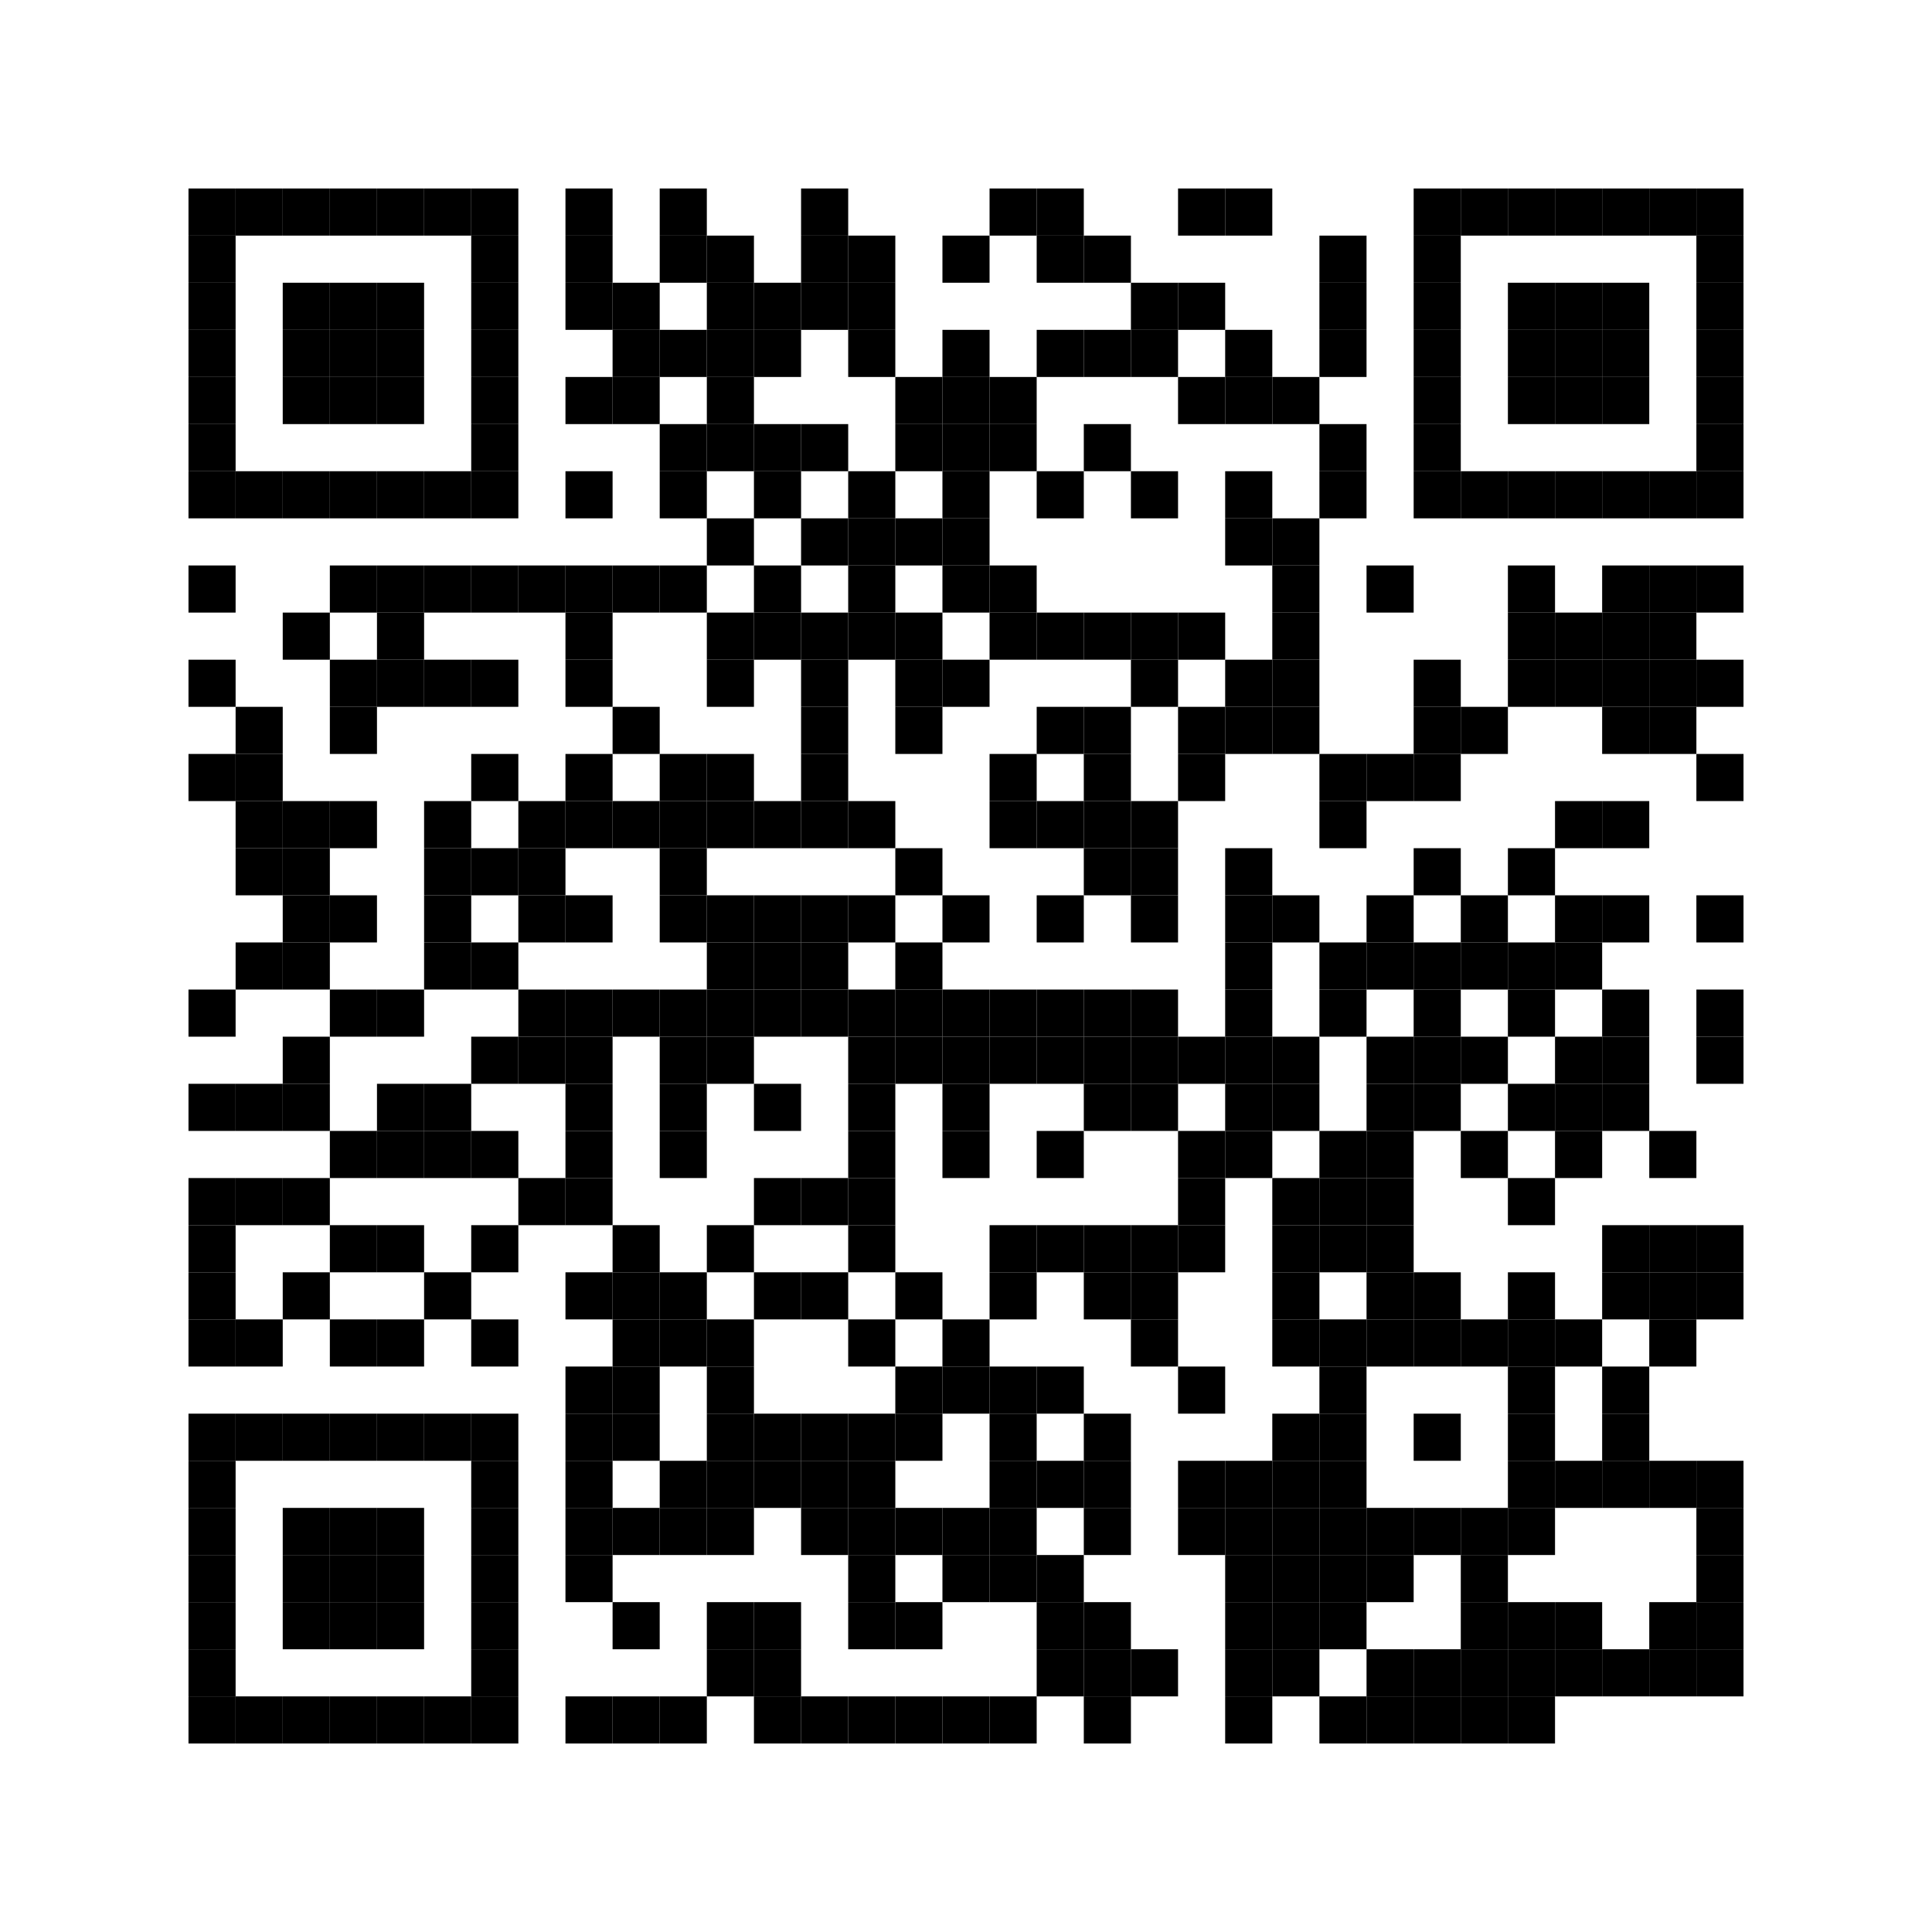
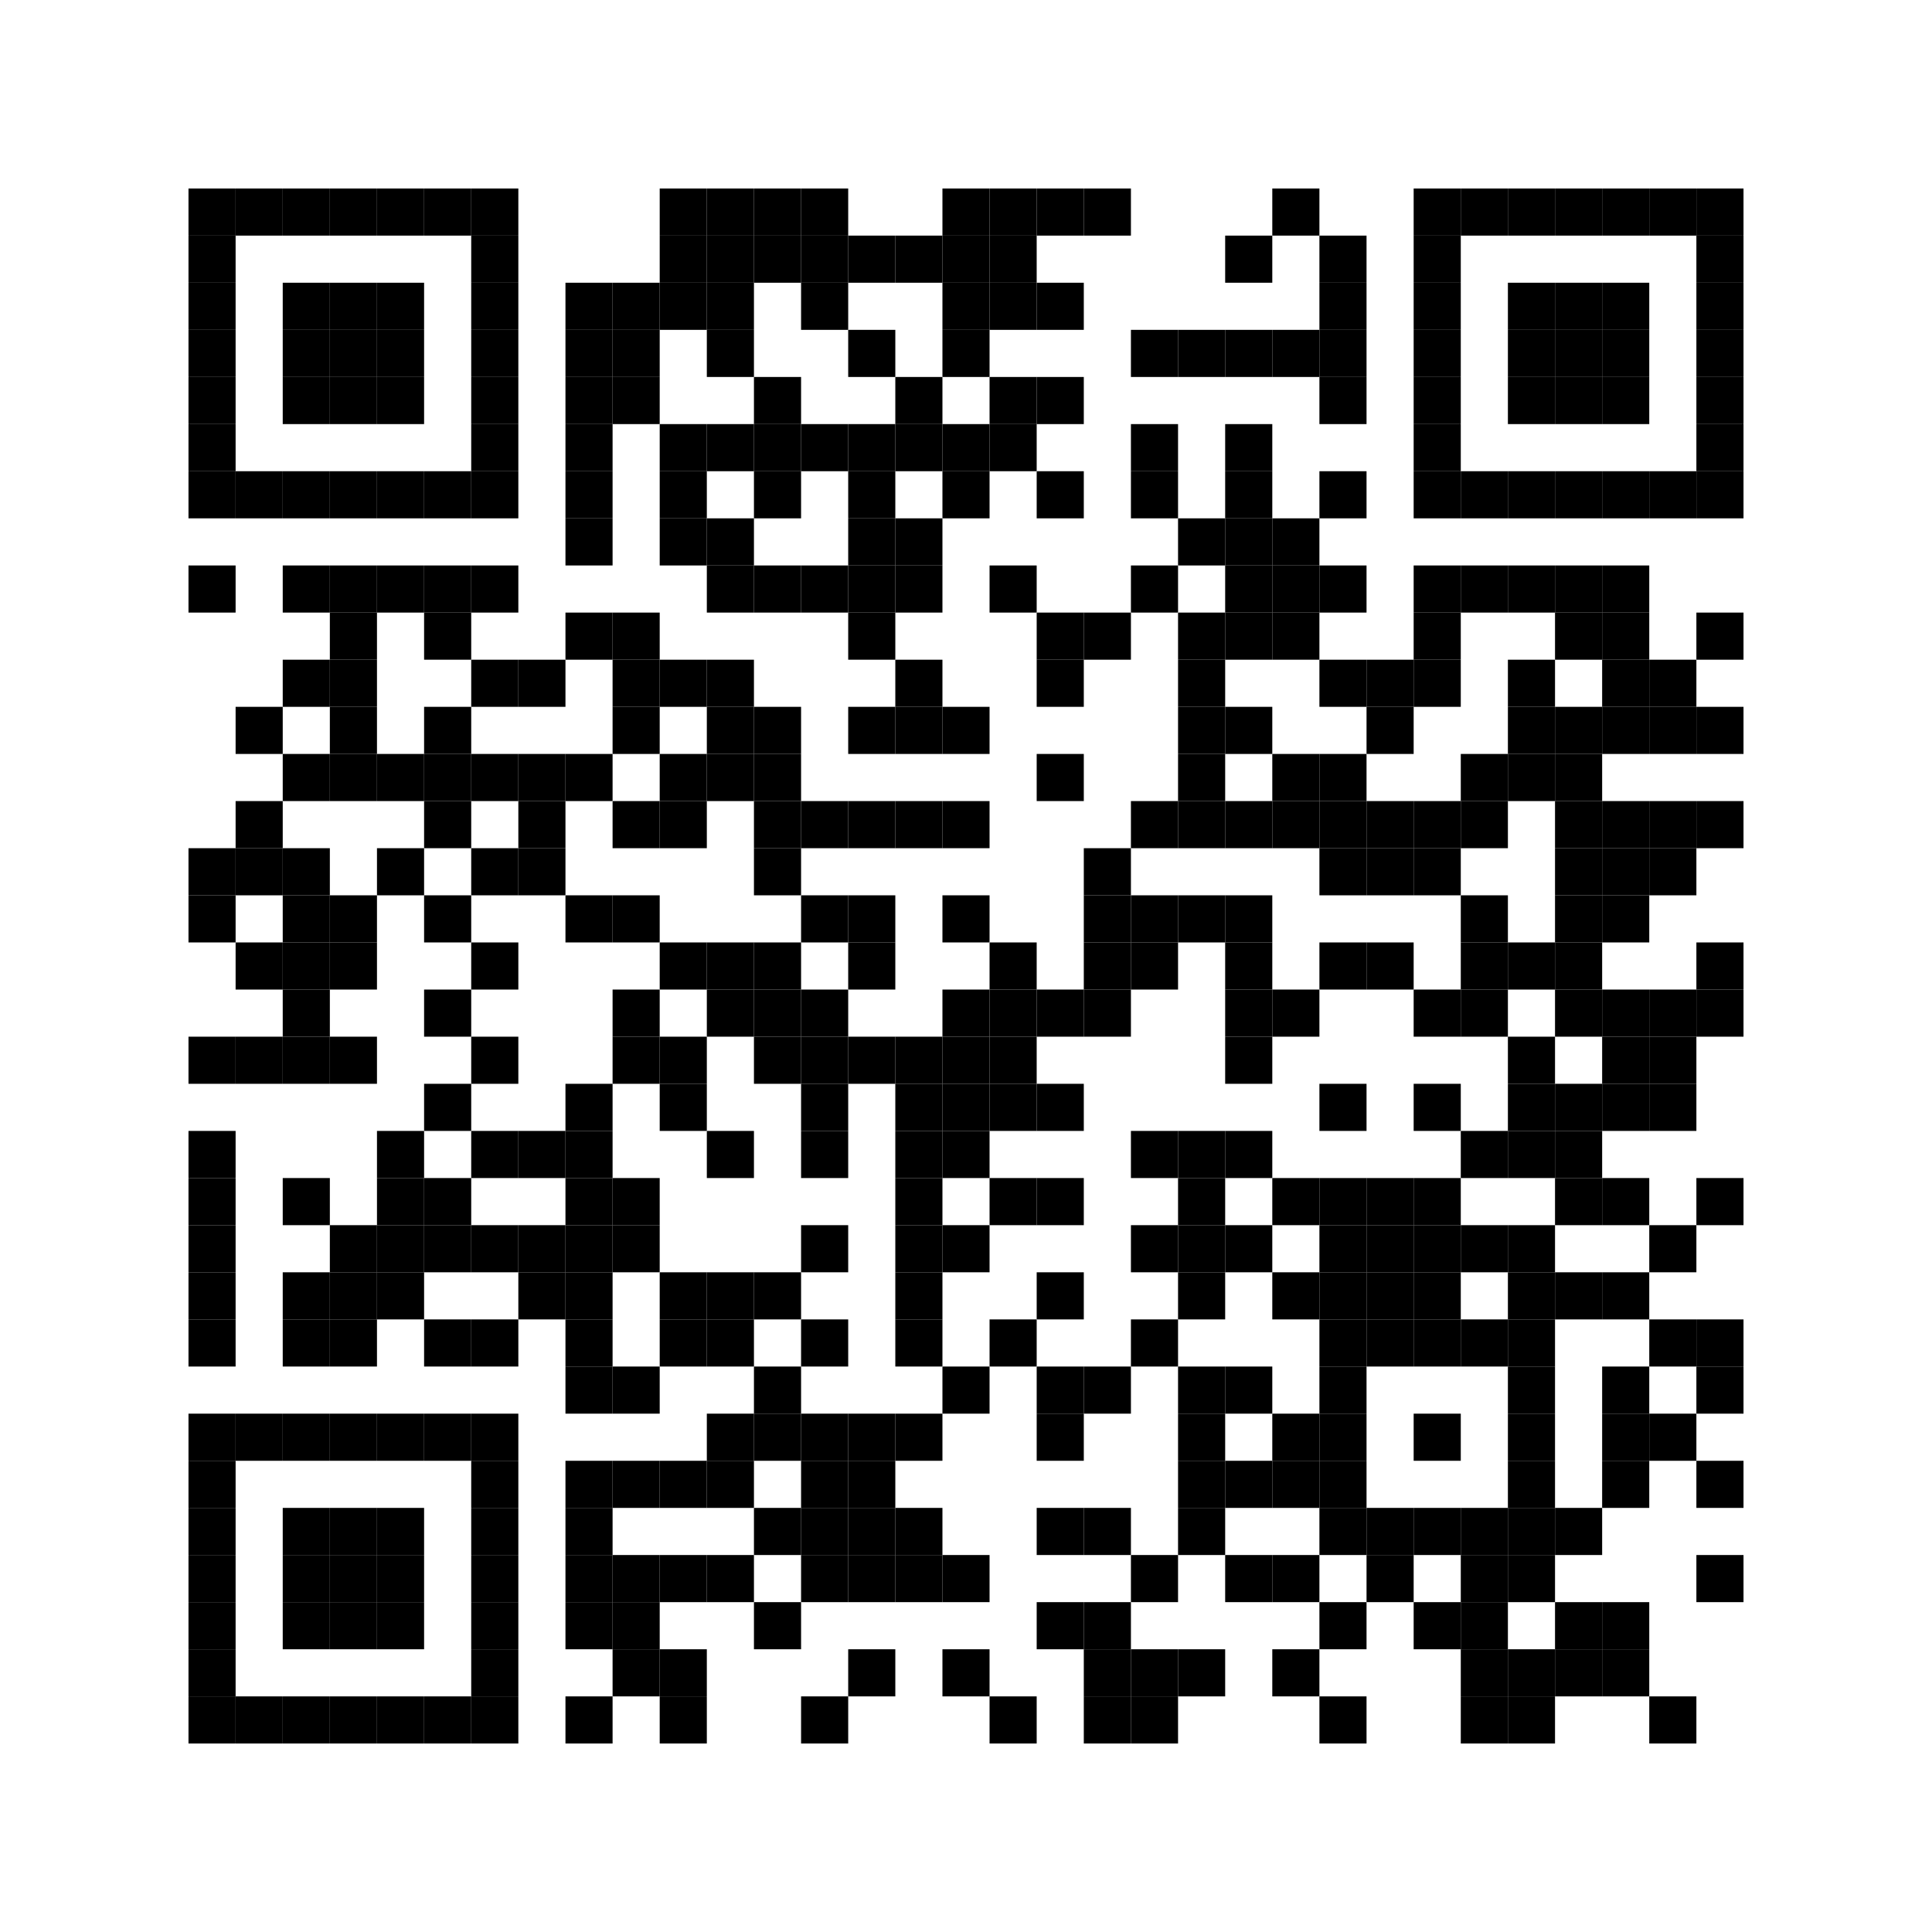
<svg xmlns="http://www.w3.org/2000/svg" viewBox="0 0 410 410" width="410" height="410">
  <rect width="410" height="410" fill="white" />
  <rect x="40" y="40" width="10" height="10" fill="black" />
  <rect x="50" y="40" width="10" height="10" fill="black" />
  <rect x="60" y="40" width="10" height="10" fill="black" />
  <rect x="70" y="40" width="10" height="10" fill="black" />
  <rect x="80" y="40" width="10" height="10" fill="black" />
  <rect x="90" y="40" width="10" height="10" fill="black" />
  <rect x="100" y="40" width="10" height="10" fill="black" />
-   <rect x="120" y="40" width="10" height="10" fill="black" />
  <rect x="140" y="40" width="10" height="10" fill="black" />
+   <rect x="150" y="40" width="10" height="10" fill="black" />
+   <rect x="160" y="40" width="10" height="10" fill="black" />
  <rect x="170" y="40" width="10" height="10" fill="black" />
+   <rect x="200" y="40" width="10" height="10" fill="black" />
  <rect x="210" y="40" width="10" height="10" fill="black" />
  <rect x="220" y="40" width="10" height="10" fill="black" />
-   <rect x="250" y="40" width="10" height="10" fill="black" />
-   <rect x="260" y="40" width="10" height="10" fill="black" />
+   <rect x="230" y="40" width="10" height="10" fill="black" />
+   <rect x="270" y="40" width="10" height="10" fill="black" />
  <rect x="300" y="40" width="10" height="10" fill="black" />
  <rect x="310" y="40" width="10" height="10" fill="black" />
  <rect x="320" y="40" width="10" height="10" fill="black" />
  <rect x="330" y="40" width="10" height="10" fill="black" />
  <rect x="340" y="40" width="10" height="10" fill="black" />
  <rect x="350" y="40" width="10" height="10" fill="black" />
  <rect x="360" y="40" width="10" height="10" fill="black" />
  <rect x="40" y="50" width="10" height="10" fill="black" />
  <rect x="100" y="50" width="10" height="10" fill="black" />
-   <rect x="120" y="50" width="10" height="10" fill="black" />
  <rect x="140" y="50" width="10" height="10" fill="black" />
  <rect x="150" y="50" width="10" height="10" fill="black" />
+   <rect x="160" y="50" width="10" height="10" fill="black" />
  <rect x="170" y="50" width="10" height="10" fill="black" />
  <rect x="180" y="50" width="10" height="10" fill="black" />
+   <rect x="190" y="50" width="10" height="10" fill="black" />
  <rect x="200" y="50" width="10" height="10" fill="black" />
-   <rect x="220" y="50" width="10" height="10" fill="black" />
-   <rect x="230" y="50" width="10" height="10" fill="black" />
+   <rect x="210" y="50" width="10" height="10" fill="black" />
+   <rect x="260" y="50" width="10" height="10" fill="black" />
  <rect x="280" y="50" width="10" height="10" fill="black" />
  <rect x="300" y="50" width="10" height="10" fill="black" />
  <rect x="360" y="50" width="10" height="10" fill="black" />
  <rect x="40" y="60" width="10" height="10" fill="black" />
  <rect x="60" y="60" width="10" height="10" fill="black" />
  <rect x="70" y="60" width="10" height="10" fill="black" />
  <rect x="80" y="60" width="10" height="10" fill="black" />
  <rect x="100" y="60" width="10" height="10" fill="black" />
  <rect x="120" y="60" width="10" height="10" fill="black" />
  <rect x="130" y="60" width="10" height="10" fill="black" />
+   <rect x="140" y="60" width="10" height="10" fill="black" />
  <rect x="150" y="60" width="10" height="10" fill="black" />
-   <rect x="160" y="60" width="10" height="10" fill="black" />
  <rect x="170" y="60" width="10" height="10" fill="black" />
-   <rect x="180" y="60" width="10" height="10" fill="black" />
-   <rect x="240" y="60" width="10" height="10" fill="black" />
-   <rect x="250" y="60" width="10" height="10" fill="black" />
+   <rect x="200" y="60" width="10" height="10" fill="black" />
+   <rect x="210" y="60" width="10" height="10" fill="black" />
+   <rect x="220" y="60" width="10" height="10" fill="black" />
  <rect x="280" y="60" width="10" height="10" fill="black" />
  <rect x="300" y="60" width="10" height="10" fill="black" />
  <rect x="320" y="60" width="10" height="10" fill="black" />
  <rect x="330" y="60" width="10" height="10" fill="black" />
  <rect x="340" y="60" width="10" height="10" fill="black" />
  <rect x="360" y="60" width="10" height="10" fill="black" />
  <rect x="40" y="70" width="10" height="10" fill="black" />
  <rect x="60" y="70" width="10" height="10" fill="black" />
  <rect x="70" y="70" width="10" height="10" fill="black" />
  <rect x="80" y="70" width="10" height="10" fill="black" />
  <rect x="100" y="70" width="10" height="10" fill="black" />
+   <rect x="120" y="70" width="10" height="10" fill="black" />
  <rect x="130" y="70" width="10" height="10" fill="black" />
-   <rect x="140" y="70" width="10" height="10" fill="black" />
  <rect x="150" y="70" width="10" height="10" fill="black" />
-   <rect x="160" y="70" width="10" height="10" fill="black" />
  <rect x="180" y="70" width="10" height="10" fill="black" />
  <rect x="200" y="70" width="10" height="10" fill="black" />
-   <rect x="220" y="70" width="10" height="10" fill="black" />
-   <rect x="230" y="70" width="10" height="10" fill="black" />
  <rect x="240" y="70" width="10" height="10" fill="black" />
+   <rect x="250" y="70" width="10" height="10" fill="black" />
  <rect x="260" y="70" width="10" height="10" fill="black" />
+   <rect x="270" y="70" width="10" height="10" fill="black" />
  <rect x="280" y="70" width="10" height="10" fill="black" />
  <rect x="300" y="70" width="10" height="10" fill="black" />
  <rect x="320" y="70" width="10" height="10" fill="black" />
  <rect x="330" y="70" width="10" height="10" fill="black" />
  <rect x="340" y="70" width="10" height="10" fill="black" />
  <rect x="360" y="70" width="10" height="10" fill="black" />
  <rect x="40" y="80" width="10" height="10" fill="black" />
  <rect x="60" y="80" width="10" height="10" fill="black" />
  <rect x="70" y="80" width="10" height="10" fill="black" />
  <rect x="80" y="80" width="10" height="10" fill="black" />
  <rect x="100" y="80" width="10" height="10" fill="black" />
  <rect x="120" y="80" width="10" height="10" fill="black" />
  <rect x="130" y="80" width="10" height="10" fill="black" />
-   <rect x="150" y="80" width="10" height="10" fill="black" />
+   <rect x="160" y="80" width="10" height="10" fill="black" />
  <rect x="190" y="80" width="10" height="10" fill="black" />
-   <rect x="200" y="80" width="10" height="10" fill="black" />
  <rect x="210" y="80" width="10" height="10" fill="black" />
-   <rect x="250" y="80" width="10" height="10" fill="black" />
-   <rect x="260" y="80" width="10" height="10" fill="black" />
-   <rect x="270" y="80" width="10" height="10" fill="black" />
+   <rect x="220" y="80" width="10" height="10" fill="black" />
+   <rect x="280" y="80" width="10" height="10" fill="black" />
  <rect x="300" y="80" width="10" height="10" fill="black" />
  <rect x="320" y="80" width="10" height="10" fill="black" />
  <rect x="330" y="80" width="10" height="10" fill="black" />
  <rect x="340" y="80" width="10" height="10" fill="black" />
  <rect x="360" y="80" width="10" height="10" fill="black" />
  <rect x="40" y="90" width="10" height="10" fill="black" />
  <rect x="100" y="90" width="10" height="10" fill="black" />
+   <rect x="120" y="90" width="10" height="10" fill="black" />
  <rect x="140" y="90" width="10" height="10" fill="black" />
  <rect x="150" y="90" width="10" height="10" fill="black" />
  <rect x="160" y="90" width="10" height="10" fill="black" />
  <rect x="170" y="90" width="10" height="10" fill="black" />
+   <rect x="180" y="90" width="10" height="10" fill="black" />
  <rect x="190" y="90" width="10" height="10" fill="black" />
  <rect x="200" y="90" width="10" height="10" fill="black" />
  <rect x="210" y="90" width="10" height="10" fill="black" />
-   <rect x="230" y="90" width="10" height="10" fill="black" />
-   <rect x="280" y="90" width="10" height="10" fill="black" />
+   <rect x="240" y="90" width="10" height="10" fill="black" />
+   <rect x="260" y="90" width="10" height="10" fill="black" />
  <rect x="300" y="90" width="10" height="10" fill="black" />
  <rect x="360" y="90" width="10" height="10" fill="black" />
  <rect x="40" y="100" width="10" height="10" fill="black" />
  <rect x="50" y="100" width="10" height="10" fill="black" />
  <rect x="60" y="100" width="10" height="10" fill="black" />
  <rect x="70" y="100" width="10" height="10" fill="black" />
  <rect x="80" y="100" width="10" height="10" fill="black" />
  <rect x="90" y="100" width="10" height="10" fill="black" />
  <rect x="100" y="100" width="10" height="10" fill="black" />
  <rect x="120" y="100" width="10" height="10" fill="black" />
  <rect x="140" y="100" width="10" height="10" fill="black" />
  <rect x="160" y="100" width="10" height="10" fill="black" />
  <rect x="180" y="100" width="10" height="10" fill="black" />
  <rect x="200" y="100" width="10" height="10" fill="black" />
  <rect x="220" y="100" width="10" height="10" fill="black" />
  <rect x="240" y="100" width="10" height="10" fill="black" />
  <rect x="260" y="100" width="10" height="10" fill="black" />
  <rect x="280" y="100" width="10" height="10" fill="black" />
  <rect x="300" y="100" width="10" height="10" fill="black" />
  <rect x="310" y="100" width="10" height="10" fill="black" />
  <rect x="320" y="100" width="10" height="10" fill="black" />
  <rect x="330" y="100" width="10" height="10" fill="black" />
  <rect x="340" y="100" width="10" height="10" fill="black" />
  <rect x="350" y="100" width="10" height="10" fill="black" />
  <rect x="360" y="100" width="10" height="10" fill="black" />
+   <rect x="120" y="110" width="10" height="10" fill="black" />
+   <rect x="140" y="110" width="10" height="10" fill="black" />
  <rect x="150" y="110" width="10" height="10" fill="black" />
-   <rect x="170" y="110" width="10" height="10" fill="black" />
  <rect x="180" y="110" width="10" height="10" fill="black" />
  <rect x="190" y="110" width="10" height="10" fill="black" />
-   <rect x="200" y="110" width="10" height="10" fill="black" />
+   <rect x="250" y="110" width="10" height="10" fill="black" />
  <rect x="260" y="110" width="10" height="10" fill="black" />
  <rect x="270" y="110" width="10" height="10" fill="black" />
  <rect x="40" y="120" width="10" height="10" fill="black" />
+   <rect x="60" y="120" width="10" height="10" fill="black" />
  <rect x="70" y="120" width="10" height="10" fill="black" />
  <rect x="80" y="120" width="10" height="10" fill="black" />
  <rect x="90" y="120" width="10" height="10" fill="black" />
  <rect x="100" y="120" width="10" height="10" fill="black" />
-   <rect x="110" y="120" width="10" height="10" fill="black" />
-   <rect x="120" y="120" width="10" height="10" fill="black" />
-   <rect x="130" y="120" width="10" height="10" fill="black" />
-   <rect x="140" y="120" width="10" height="10" fill="black" />
+   <rect x="150" y="120" width="10" height="10" fill="black" />
  <rect x="160" y="120" width="10" height="10" fill="black" />
+   <rect x="170" y="120" width="10" height="10" fill="black" />
  <rect x="180" y="120" width="10" height="10" fill="black" />
-   <rect x="200" y="120" width="10" height="10" fill="black" />
+   <rect x="190" y="120" width="10" height="10" fill="black" />
  <rect x="210" y="120" width="10" height="10" fill="black" />
+   <rect x="240" y="120" width="10" height="10" fill="black" />
+   <rect x="260" y="120" width="10" height="10" fill="black" />
  <rect x="270" y="120" width="10" height="10" fill="black" />
-   <rect x="290" y="120" width="10" height="10" fill="black" />
+   <rect x="280" y="120" width="10" height="10" fill="black" />
+   <rect x="300" y="120" width="10" height="10" fill="black" />
+   <rect x="310" y="120" width="10" height="10" fill="black" />
  <rect x="320" y="120" width="10" height="10" fill="black" />
+   <rect x="330" y="120" width="10" height="10" fill="black" />
  <rect x="340" y="120" width="10" height="10" fill="black" />
-   <rect x="350" y="120" width="10" height="10" fill="black" />
-   <rect x="360" y="120" width="10" height="10" fill="black" />
-   <rect x="60" y="130" width="10" height="10" fill="black" />
-   <rect x="80" y="130" width="10" height="10" fill="black" />
+   <rect x="70" y="130" width="10" height="10" fill="black" />
+   <rect x="90" y="130" width="10" height="10" fill="black" />
  <rect x="120" y="130" width="10" height="10" fill="black" />
-   <rect x="150" y="130" width="10" height="10" fill="black" />
-   <rect x="160" y="130" width="10" height="10" fill="black" />
-   <rect x="170" y="130" width="10" height="10" fill="black" />
+   <rect x="130" y="130" width="10" height="10" fill="black" />
  <rect x="180" y="130" width="10" height="10" fill="black" />
-   <rect x="190" y="130" width="10" height="10" fill="black" />
-   <rect x="210" y="130" width="10" height="10" fill="black" />
  <rect x="220" y="130" width="10" height="10" fill="black" />
  <rect x="230" y="130" width="10" height="10" fill="black" />
-   <rect x="240" y="130" width="10" height="10" fill="black" />
  <rect x="250" y="130" width="10" height="10" fill="black" />
+   <rect x="260" y="130" width="10" height="10" fill="black" />
  <rect x="270" y="130" width="10" height="10" fill="black" />
-   <rect x="320" y="130" width="10" height="10" fill="black" />
+   <rect x="300" y="130" width="10" height="10" fill="black" />
  <rect x="330" y="130" width="10" height="10" fill="black" />
  <rect x="340" y="130" width="10" height="10" fill="black" />
-   <rect x="350" y="130" width="10" height="10" fill="black" />
-   <rect x="40" y="140" width="10" height="10" fill="black" />
+   <rect x="360" y="130" width="10" height="10" fill="black" />
+   <rect x="60" y="140" width="10" height="10" fill="black" />
  <rect x="70" y="140" width="10" height="10" fill="black" />
-   <rect x="80" y="140" width="10" height="10" fill="black" />
-   <rect x="90" y="140" width="10" height="10" fill="black" />
  <rect x="100" y="140" width="10" height="10" fill="black" />
-   <rect x="120" y="140" width="10" height="10" fill="black" />
+   <rect x="110" y="140" width="10" height="10" fill="black" />
+   <rect x="130" y="140" width="10" height="10" fill="black" />
+   <rect x="140" y="140" width="10" height="10" fill="black" />
  <rect x="150" y="140" width="10" height="10" fill="black" />
-   <rect x="170" y="140" width="10" height="10" fill="black" />
  <rect x="190" y="140" width="10" height="10" fill="black" />
-   <rect x="200" y="140" width="10" height="10" fill="black" />
-   <rect x="240" y="140" width="10" height="10" fill="black" />
-   <rect x="260" y="140" width="10" height="10" fill="black" />
-   <rect x="270" y="140" width="10" height="10" fill="black" />
+   <rect x="220" y="140" width="10" height="10" fill="black" />
+   <rect x="250" y="140" width="10" height="10" fill="black" />
+   <rect x="280" y="140" width="10" height="10" fill="black" />
+   <rect x="290" y="140" width="10" height="10" fill="black" />
  <rect x="300" y="140" width="10" height="10" fill="black" />
  <rect x="320" y="140" width="10" height="10" fill="black" />
-   <rect x="330" y="140" width="10" height="10" fill="black" />
  <rect x="340" y="140" width="10" height="10" fill="black" />
  <rect x="350" y="140" width="10" height="10" fill="black" />
-   <rect x="360" y="140" width="10" height="10" fill="black" />
  <rect x="50" y="150" width="10" height="10" fill="black" />
  <rect x="70" y="150" width="10" height="10" fill="black" />
+   <rect x="90" y="150" width="10" height="10" fill="black" />
  <rect x="130" y="150" width="10" height="10" fill="black" />
-   <rect x="170" y="150" width="10" height="10" fill="black" />
+   <rect x="150" y="150" width="10" height="10" fill="black" />
+   <rect x="160" y="150" width="10" height="10" fill="black" />
+   <rect x="180" y="150" width="10" height="10" fill="black" />
  <rect x="190" y="150" width="10" height="10" fill="black" />
-   <rect x="220" y="150" width="10" height="10" fill="black" />
-   <rect x="230" y="150" width="10" height="10" fill="black" />
+   <rect x="200" y="150" width="10" height="10" fill="black" />
  <rect x="250" y="150" width="10" height="10" fill="black" />
  <rect x="260" y="150" width="10" height="10" fill="black" />
-   <rect x="270" y="150" width="10" height="10" fill="black" />
-   <rect x="300" y="150" width="10" height="10" fill="black" />
-   <rect x="310" y="150" width="10" height="10" fill="black" />
+   <rect x="290" y="150" width="10" height="10" fill="black" />
+   <rect x="320" y="150" width="10" height="10" fill="black" />
+   <rect x="330" y="150" width="10" height="10" fill="black" />
  <rect x="340" y="150" width="10" height="10" fill="black" />
  <rect x="350" y="150" width="10" height="10" fill="black" />
-   <rect x="40" y="160" width="10" height="10" fill="black" />
-   <rect x="50" y="160" width="10" height="10" fill="black" />
+   <rect x="360" y="150" width="10" height="10" fill="black" />
+   <rect x="60" y="160" width="10" height="10" fill="black" />
+   <rect x="70" y="160" width="10" height="10" fill="black" />
+   <rect x="80" y="160" width="10" height="10" fill="black" />
+   <rect x="90" y="160" width="10" height="10" fill="black" />
  <rect x="100" y="160" width="10" height="10" fill="black" />
+   <rect x="110" y="160" width="10" height="10" fill="black" />
  <rect x="120" y="160" width="10" height="10" fill="black" />
  <rect x="140" y="160" width="10" height="10" fill="black" />
  <rect x="150" y="160" width="10" height="10" fill="black" />
-   <rect x="170" y="160" width="10" height="10" fill="black" />
-   <rect x="210" y="160" width="10" height="10" fill="black" />
-   <rect x="230" y="160" width="10" height="10" fill="black" />
+   <rect x="160" y="160" width="10" height="10" fill="black" />
+   <rect x="220" y="160" width="10" height="10" fill="black" />
  <rect x="250" y="160" width="10" height="10" fill="black" />
+   <rect x="270" y="160" width="10" height="10" fill="black" />
  <rect x="280" y="160" width="10" height="10" fill="black" />
-   <rect x="290" y="160" width="10" height="10" fill="black" />
-   <rect x="300" y="160" width="10" height="10" fill="black" />
-   <rect x="360" y="160" width="10" height="10" fill="black" />
+   <rect x="310" y="160" width="10" height="10" fill="black" />
+   <rect x="320" y="160" width="10" height="10" fill="black" />
+   <rect x="330" y="160" width="10" height="10" fill="black" />
  <rect x="50" y="170" width="10" height="10" fill="black" />
-   <rect x="60" y="170" width="10" height="10" fill="black" />
-   <rect x="70" y="170" width="10" height="10" fill="black" />
  <rect x="90" y="170" width="10" height="10" fill="black" />
  <rect x="110" y="170" width="10" height="10" fill="black" />
-   <rect x="120" y="170" width="10" height="10" fill="black" />
  <rect x="130" y="170" width="10" height="10" fill="black" />
  <rect x="140" y="170" width="10" height="10" fill="black" />
-   <rect x="150" y="170" width="10" height="10" fill="black" />
  <rect x="160" y="170" width="10" height="10" fill="black" />
  <rect x="170" y="170" width="10" height="10" fill="black" />
  <rect x="180" y="170" width="10" height="10" fill="black" />
-   <rect x="210" y="170" width="10" height="10" fill="black" />
-   <rect x="220" y="170" width="10" height="10" fill="black" />
-   <rect x="230" y="170" width="10" height="10" fill="black" />
+   <rect x="190" y="170" width="10" height="10" fill="black" />
+   <rect x="200" y="170" width="10" height="10" fill="black" />
  <rect x="240" y="170" width="10" height="10" fill="black" />
+   <rect x="250" y="170" width="10" height="10" fill="black" />
+   <rect x="260" y="170" width="10" height="10" fill="black" />
+   <rect x="270" y="170" width="10" height="10" fill="black" />
  <rect x="280" y="170" width="10" height="10" fill="black" />
+   <rect x="290" y="170" width="10" height="10" fill="black" />
+   <rect x="300" y="170" width="10" height="10" fill="black" />
+   <rect x="310" y="170" width="10" height="10" fill="black" />
  <rect x="330" y="170" width="10" height="10" fill="black" />
  <rect x="340" y="170" width="10" height="10" fill="black" />
+   <rect x="350" y="170" width="10" height="10" fill="black" />
+   <rect x="360" y="170" width="10" height="10" fill="black" />
+   <rect x="40" y="180" width="10" height="10" fill="black" />
  <rect x="50" y="180" width="10" height="10" fill="black" />
  <rect x="60" y="180" width="10" height="10" fill="black" />
-   <rect x="90" y="180" width="10" height="10" fill="black" />
+   <rect x="80" y="180" width="10" height="10" fill="black" />
  <rect x="100" y="180" width="10" height="10" fill="black" />
  <rect x="110" y="180" width="10" height="10" fill="black" />
-   <rect x="140" y="180" width="10" height="10" fill="black" />
-   <rect x="190" y="180" width="10" height="10" fill="black" />
+   <rect x="160" y="180" width="10" height="10" fill="black" />
  <rect x="230" y="180" width="10" height="10" fill="black" />
-   <rect x="240" y="180" width="10" height="10" fill="black" />
-   <rect x="260" y="180" width="10" height="10" fill="black" />
+   <rect x="280" y="180" width="10" height="10" fill="black" />
+   <rect x="290" y="180" width="10" height="10" fill="black" />
  <rect x="300" y="180" width="10" height="10" fill="black" />
-   <rect x="320" y="180" width="10" height="10" fill="black" />
+   <rect x="330" y="180" width="10" height="10" fill="black" />
+   <rect x="340" y="180" width="10" height="10" fill="black" />
+   <rect x="350" y="180" width="10" height="10" fill="black" />
+   <rect x="40" y="190" width="10" height="10" fill="black" />
  <rect x="60" y="190" width="10" height="10" fill="black" />
  <rect x="70" y="190" width="10" height="10" fill="black" />
  <rect x="90" y="190" width="10" height="10" fill="black" />
-   <rect x="110" y="190" width="10" height="10" fill="black" />
  <rect x="120" y="190" width="10" height="10" fill="black" />
-   <rect x="140" y="190" width="10" height="10" fill="black" />
-   <rect x="150" y="190" width="10" height="10" fill="black" />
-   <rect x="160" y="190" width="10" height="10" fill="black" />
+   <rect x="130" y="190" width="10" height="10" fill="black" />
  <rect x="170" y="190" width="10" height="10" fill="black" />
  <rect x="180" y="190" width="10" height="10" fill="black" />
  <rect x="200" y="190" width="10" height="10" fill="black" />
-   <rect x="220" y="190" width="10" height="10" fill="black" />
+   <rect x="230" y="190" width="10" height="10" fill="black" />
  <rect x="240" y="190" width="10" height="10" fill="black" />
+   <rect x="250" y="190" width="10" height="10" fill="black" />
  <rect x="260" y="190" width="10" height="10" fill="black" />
-   <rect x="270" y="190" width="10" height="10" fill="black" />
-   <rect x="290" y="190" width="10" height="10" fill="black" />
  <rect x="310" y="190" width="10" height="10" fill="black" />
  <rect x="330" y="190" width="10" height="10" fill="black" />
  <rect x="340" y="190" width="10" height="10" fill="black" />
-   <rect x="360" y="190" width="10" height="10" fill="black" />
  <rect x="50" y="200" width="10" height="10" fill="black" />
  <rect x="60" y="200" width="10" height="10" fill="black" />
-   <rect x="90" y="200" width="10" height="10" fill="black" />
+   <rect x="70" y="200" width="10" height="10" fill="black" />
  <rect x="100" y="200" width="10" height="10" fill="black" />
+   <rect x="140" y="200" width="10" height="10" fill="black" />
  <rect x="150" y="200" width="10" height="10" fill="black" />
  <rect x="160" y="200" width="10" height="10" fill="black" />
-   <rect x="170" y="200" width="10" height="10" fill="black" />
-   <rect x="190" y="200" width="10" height="10" fill="black" />
+   <rect x="180" y="200" width="10" height="10" fill="black" />
+   <rect x="210" y="200" width="10" height="10" fill="black" />
+   <rect x="230" y="200" width="10" height="10" fill="black" />
+   <rect x="240" y="200" width="10" height="10" fill="black" />
  <rect x="260" y="200" width="10" height="10" fill="black" />
  <rect x="280" y="200" width="10" height="10" fill="black" />
  <rect x="290" y="200" width="10" height="10" fill="black" />
-   <rect x="300" y="200" width="10" height="10" fill="black" />
  <rect x="310" y="200" width="10" height="10" fill="black" />
  <rect x="320" y="200" width="10" height="10" fill="black" />
  <rect x="330" y="200" width="10" height="10" fill="black" />
-   <rect x="40" y="210" width="10" height="10" fill="black" />
-   <rect x="70" y="210" width="10" height="10" fill="black" />
-   <rect x="80" y="210" width="10" height="10" fill="black" />
-   <rect x="110" y="210" width="10" height="10" fill="black" />
-   <rect x="120" y="210" width="10" height="10" fill="black" />
+   <rect x="360" y="200" width="10" height="10" fill="black" />
+   <rect x="60" y="210" width="10" height="10" fill="black" />
+   <rect x="90" y="210" width="10" height="10" fill="black" />
  <rect x="130" y="210" width="10" height="10" fill="black" />
-   <rect x="140" y="210" width="10" height="10" fill="black" />
  <rect x="150" y="210" width="10" height="10" fill="black" />
  <rect x="160" y="210" width="10" height="10" fill="black" />
  <rect x="170" y="210" width="10" height="10" fill="black" />
-   <rect x="180" y="210" width="10" height="10" fill="black" />
-   <rect x="190" y="210" width="10" height="10" fill="black" />
  <rect x="200" y="210" width="10" height="10" fill="black" />
  <rect x="210" y="210" width="10" height="10" fill="black" />
  <rect x="220" y="210" width="10" height="10" fill="black" />
  <rect x="230" y="210" width="10" height="10" fill="black" />
-   <rect x="240" y="210" width="10" height="10" fill="black" />
  <rect x="260" y="210" width="10" height="10" fill="black" />
-   <rect x="280" y="210" width="10" height="10" fill="black" />
+   <rect x="270" y="210" width="10" height="10" fill="black" />
  <rect x="300" y="210" width="10" height="10" fill="black" />
-   <rect x="320" y="210" width="10" height="10" fill="black" />
+   <rect x="310" y="210" width="10" height="10" fill="black" />
+   <rect x="330" y="210" width="10" height="10" fill="black" />
  <rect x="340" y="210" width="10" height="10" fill="black" />
+   <rect x="350" y="210" width="10" height="10" fill="black" />
  <rect x="360" y="210" width="10" height="10" fill="black" />
+   <rect x="40" y="220" width="10" height="10" fill="black" />
+   <rect x="50" y="220" width="10" height="10" fill="black" />
  <rect x="60" y="220" width="10" height="10" fill="black" />
+   <rect x="70" y="220" width="10" height="10" fill="black" />
  <rect x="100" y="220" width="10" height="10" fill="black" />
-   <rect x="110" y="220" width="10" height="10" fill="black" />
-   <rect x="120" y="220" width="10" height="10" fill="black" />
+   <rect x="130" y="220" width="10" height="10" fill="black" />
  <rect x="140" y="220" width="10" height="10" fill="black" />
-   <rect x="150" y="220" width="10" height="10" fill="black" />
+   <rect x="160" y="220" width="10" height="10" fill="black" />
+   <rect x="170" y="220" width="10" height="10" fill="black" />
  <rect x="180" y="220" width="10" height="10" fill="black" />
  <rect x="190" y="220" width="10" height="10" fill="black" />
  <rect x="200" y="220" width="10" height="10" fill="black" />
  <rect x="210" y="220" width="10" height="10" fill="black" />
-   <rect x="220" y="220" width="10" height="10" fill="black" />
-   <rect x="230" y="220" width="10" height="10" fill="black" />
-   <rect x="240" y="220" width="10" height="10" fill="black" />
-   <rect x="250" y="220" width="10" height="10" fill="black" />
  <rect x="260" y="220" width="10" height="10" fill="black" />
-   <rect x="270" y="220" width="10" height="10" fill="black" />
-   <rect x="290" y="220" width="10" height="10" fill="black" />
-   <rect x="300" y="220" width="10" height="10" fill="black" />
-   <rect x="310" y="220" width="10" height="10" fill="black" />
-   <rect x="330" y="220" width="10" height="10" fill="black" />
+   <rect x="320" y="220" width="10" height="10" fill="black" />
  <rect x="340" y="220" width="10" height="10" fill="black" />
-   <rect x="360" y="220" width="10" height="10" fill="black" />
-   <rect x="40" y="230" width="10" height="10" fill="black" />
-   <rect x="50" y="230" width="10" height="10" fill="black" />
-   <rect x="60" y="230" width="10" height="10" fill="black" />
-   <rect x="80" y="230" width="10" height="10" fill="black" />
+   <rect x="350" y="220" width="10" height="10" fill="black" />
  <rect x="90" y="230" width="10" height="10" fill="black" />
  <rect x="120" y="230" width="10" height="10" fill="black" />
  <rect x="140" y="230" width="10" height="10" fill="black" />
-   <rect x="160" y="230" width="10" height="10" fill="black" />
-   <rect x="180" y="230" width="10" height="10" fill="black" />
+   <rect x="170" y="230" width="10" height="10" fill="black" />
+   <rect x="190" y="230" width="10" height="10" fill="black" />
  <rect x="200" y="230" width="10" height="10" fill="black" />
-   <rect x="230" y="230" width="10" height="10" fill="black" />
-   <rect x="240" y="230" width="10" height="10" fill="black" />
-   <rect x="260" y="230" width="10" height="10" fill="black" />
-   <rect x="270" y="230" width="10" height="10" fill="black" />
-   <rect x="290" y="230" width="10" height="10" fill="black" />
+   <rect x="210" y="230" width="10" height="10" fill="black" />
+   <rect x="220" y="230" width="10" height="10" fill="black" />
+   <rect x="280" y="230" width="10" height="10" fill="black" />
  <rect x="300" y="230" width="10" height="10" fill="black" />
  <rect x="320" y="230" width="10" height="10" fill="black" />
  <rect x="330" y="230" width="10" height="10" fill="black" />
  <rect x="340" y="230" width="10" height="10" fill="black" />
-   <rect x="70" y="240" width="10" height="10" fill="black" />
+   <rect x="350" y="230" width="10" height="10" fill="black" />
+   <rect x="40" y="240" width="10" height="10" fill="black" />
  <rect x="80" y="240" width="10" height="10" fill="black" />
-   <rect x="90" y="240" width="10" height="10" fill="black" />
  <rect x="100" y="240" width="10" height="10" fill="black" />
+   <rect x="110" y="240" width="10" height="10" fill="black" />
  <rect x="120" y="240" width="10" height="10" fill="black" />
-   <rect x="140" y="240" width="10" height="10" fill="black" />
-   <rect x="180" y="240" width="10" height="10" fill="black" />
+   <rect x="150" y="240" width="10" height="10" fill="black" />
+   <rect x="170" y="240" width="10" height="10" fill="black" />
+   <rect x="190" y="240" width="10" height="10" fill="black" />
  <rect x="200" y="240" width="10" height="10" fill="black" />
-   <rect x="220" y="240" width="10" height="10" fill="black" />
+   <rect x="240" y="240" width="10" height="10" fill="black" />
  <rect x="250" y="240" width="10" height="10" fill="black" />
  <rect x="260" y="240" width="10" height="10" fill="black" />
-   <rect x="280" y="240" width="10" height="10" fill="black" />
-   <rect x="290" y="240" width="10" height="10" fill="black" />
  <rect x="310" y="240" width="10" height="10" fill="black" />
+   <rect x="320" y="240" width="10" height="10" fill="black" />
  <rect x="330" y="240" width="10" height="10" fill="black" />
-   <rect x="350" y="240" width="10" height="10" fill="black" />
  <rect x="40" y="250" width="10" height="10" fill="black" />
-   <rect x="50" y="250" width="10" height="10" fill="black" />
  <rect x="60" y="250" width="10" height="10" fill="black" />
-   <rect x="110" y="250" width="10" height="10" fill="black" />
+   <rect x="80" y="250" width="10" height="10" fill="black" />
+   <rect x="90" y="250" width="10" height="10" fill="black" />
  <rect x="120" y="250" width="10" height="10" fill="black" />
-   <rect x="160" y="250" width="10" height="10" fill="black" />
-   <rect x="170" y="250" width="10" height="10" fill="black" />
-   <rect x="180" y="250" width="10" height="10" fill="black" />
+   <rect x="130" y="250" width="10" height="10" fill="black" />
+   <rect x="190" y="250" width="10" height="10" fill="black" />
+   <rect x="210" y="250" width="10" height="10" fill="black" />
+   <rect x="220" y="250" width="10" height="10" fill="black" />
  <rect x="250" y="250" width="10" height="10" fill="black" />
  <rect x="270" y="250" width="10" height="10" fill="black" />
  <rect x="280" y="250" width="10" height="10" fill="black" />
  <rect x="290" y="250" width="10" height="10" fill="black" />
-   <rect x="320" y="250" width="10" height="10" fill="black" />
+   <rect x="300" y="250" width="10" height="10" fill="black" />
+   <rect x="330" y="250" width="10" height="10" fill="black" />
+   <rect x="340" y="250" width="10" height="10" fill="black" />
+   <rect x="360" y="250" width="10" height="10" fill="black" />
  <rect x="40" y="260" width="10" height="10" fill="black" />
  <rect x="70" y="260" width="10" height="10" fill="black" />
  <rect x="80" y="260" width="10" height="10" fill="black" />
+   <rect x="90" y="260" width="10" height="10" fill="black" />
  <rect x="100" y="260" width="10" height="10" fill="black" />
+   <rect x="110" y="260" width="10" height="10" fill="black" />
+   <rect x="120" y="260" width="10" height="10" fill="black" />
  <rect x="130" y="260" width="10" height="10" fill="black" />
-   <rect x="150" y="260" width="10" height="10" fill="black" />
-   <rect x="180" y="260" width="10" height="10" fill="black" />
-   <rect x="210" y="260" width="10" height="10" fill="black" />
-   <rect x="220" y="260" width="10" height="10" fill="black" />
-   <rect x="230" y="260" width="10" height="10" fill="black" />
+   <rect x="170" y="260" width="10" height="10" fill="black" />
+   <rect x="190" y="260" width="10" height="10" fill="black" />
+   <rect x="200" y="260" width="10" height="10" fill="black" />
  <rect x="240" y="260" width="10" height="10" fill="black" />
  <rect x="250" y="260" width="10" height="10" fill="black" />
-   <rect x="270" y="260" width="10" height="10" fill="black" />
+   <rect x="260" y="260" width="10" height="10" fill="black" />
  <rect x="280" y="260" width="10" height="10" fill="black" />
  <rect x="290" y="260" width="10" height="10" fill="black" />
-   <rect x="340" y="260" width="10" height="10" fill="black" />
+   <rect x="300" y="260" width="10" height="10" fill="black" />
+   <rect x="310" y="260" width="10" height="10" fill="black" />
+   <rect x="320" y="260" width="10" height="10" fill="black" />
  <rect x="350" y="260" width="10" height="10" fill="black" />
-   <rect x="360" y="260" width="10" height="10" fill="black" />
  <rect x="40" y="270" width="10" height="10" fill="black" />
  <rect x="60" y="270" width="10" height="10" fill="black" />
-   <rect x="90" y="270" width="10" height="10" fill="black" />
+   <rect x="70" y="270" width="10" height="10" fill="black" />
+   <rect x="80" y="270" width="10" height="10" fill="black" />
+   <rect x="110" y="270" width="10" height="10" fill="black" />
  <rect x="120" y="270" width="10" height="10" fill="black" />
-   <rect x="130" y="270" width="10" height="10" fill="black" />
  <rect x="140" y="270" width="10" height="10" fill="black" />
+   <rect x="150" y="270" width="10" height="10" fill="black" />
  <rect x="160" y="270" width="10" height="10" fill="black" />
-   <rect x="170" y="270" width="10" height="10" fill="black" />
  <rect x="190" y="270" width="10" height="10" fill="black" />
-   <rect x="210" y="270" width="10" height="10" fill="black" />
-   <rect x="230" y="270" width="10" height="10" fill="black" />
-   <rect x="240" y="270" width="10" height="10" fill="black" />
+   <rect x="220" y="270" width="10" height="10" fill="black" />
+   <rect x="250" y="270" width="10" height="10" fill="black" />
  <rect x="270" y="270" width="10" height="10" fill="black" />
+   <rect x="280" y="270" width="10" height="10" fill="black" />
  <rect x="290" y="270" width="10" height="10" fill="black" />
  <rect x="300" y="270" width="10" height="10" fill="black" />
  <rect x="320" y="270" width="10" height="10" fill="black" />
+   <rect x="330" y="270" width="10" height="10" fill="black" />
  <rect x="340" y="270" width="10" height="10" fill="black" />
-   <rect x="350" y="270" width="10" height="10" fill="black" />
-   <rect x="360" y="270" width="10" height="10" fill="black" />
  <rect x="40" y="280" width="10" height="10" fill="black" />
-   <rect x="50" y="280" width="10" height="10" fill="black" />
+   <rect x="60" y="280" width="10" height="10" fill="black" />
  <rect x="70" y="280" width="10" height="10" fill="black" />
-   <rect x="80" y="280" width="10" height="10" fill="black" />
+   <rect x="90" y="280" width="10" height="10" fill="black" />
  <rect x="100" y="280" width="10" height="10" fill="black" />
-   <rect x="130" y="280" width="10" height="10" fill="black" />
+   <rect x="120" y="280" width="10" height="10" fill="black" />
  <rect x="140" y="280" width="10" height="10" fill="black" />
  <rect x="150" y="280" width="10" height="10" fill="black" />
-   <rect x="180" y="280" width="10" height="10" fill="black" />
-   <rect x="200" y="280" width="10" height="10" fill="black" />
+   <rect x="170" y="280" width="10" height="10" fill="black" />
+   <rect x="190" y="280" width="10" height="10" fill="black" />
+   <rect x="210" y="280" width="10" height="10" fill="black" />
  <rect x="240" y="280" width="10" height="10" fill="black" />
-   <rect x="270" y="280" width="10" height="10" fill="black" />
  <rect x="280" y="280" width="10" height="10" fill="black" />
  <rect x="290" y="280" width="10" height="10" fill="black" />
  <rect x="300" y="280" width="10" height="10" fill="black" />
  <rect x="310" y="280" width="10" height="10" fill="black" />
  <rect x="320" y="280" width="10" height="10" fill="black" />
-   <rect x="330" y="280" width="10" height="10" fill="black" />
  <rect x="350" y="280" width="10" height="10" fill="black" />
+   <rect x="360" y="280" width="10" height="10" fill="black" />
  <rect x="120" y="290" width="10" height="10" fill="black" />
  <rect x="130" y="290" width="10" height="10" fill="black" />
-   <rect x="150" y="290" width="10" height="10" fill="black" />
-   <rect x="190" y="290" width="10" height="10" fill="black" />
+   <rect x="160" y="290" width="10" height="10" fill="black" />
  <rect x="200" y="290" width="10" height="10" fill="black" />
-   <rect x="210" y="290" width="10" height="10" fill="black" />
  <rect x="220" y="290" width="10" height="10" fill="black" />
+   <rect x="230" y="290" width="10" height="10" fill="black" />
  <rect x="250" y="290" width="10" height="10" fill="black" />
+   <rect x="260" y="290" width="10" height="10" fill="black" />
  <rect x="280" y="290" width="10" height="10" fill="black" />
  <rect x="320" y="290" width="10" height="10" fill="black" />
  <rect x="340" y="290" width="10" height="10" fill="black" />
+   <rect x="360" y="290" width="10" height="10" fill="black" />
  <rect x="40" y="300" width="10" height="10" fill="black" />
  <rect x="50" y="300" width="10" height="10" fill="black" />
  <rect x="60" y="300" width="10" height="10" fill="black" />
  <rect x="70" y="300" width="10" height="10" fill="black" />
  <rect x="80" y="300" width="10" height="10" fill="black" />
  <rect x="90" y="300" width="10" height="10" fill="black" />
  <rect x="100" y="300" width="10" height="10" fill="black" />
-   <rect x="120" y="300" width="10" height="10" fill="black" />
-   <rect x="130" y="300" width="10" height="10" fill="black" />
  <rect x="150" y="300" width="10" height="10" fill="black" />
  <rect x="160" y="300" width="10" height="10" fill="black" />
  <rect x="170" y="300" width="10" height="10" fill="black" />
  <rect x="180" y="300" width="10" height="10" fill="black" />
  <rect x="190" y="300" width="10" height="10" fill="black" />
-   <rect x="210" y="300" width="10" height="10" fill="black" />
-   <rect x="230" y="300" width="10" height="10" fill="black" />
+   <rect x="220" y="300" width="10" height="10" fill="black" />
+   <rect x="250" y="300" width="10" height="10" fill="black" />
  <rect x="270" y="300" width="10" height="10" fill="black" />
  <rect x="280" y="300" width="10" height="10" fill="black" />
  <rect x="300" y="300" width="10" height="10" fill="black" />
  <rect x="320" y="300" width="10" height="10" fill="black" />
  <rect x="340" y="300" width="10" height="10" fill="black" />
+   <rect x="350" y="300" width="10" height="10" fill="black" />
  <rect x="40" y="310" width="10" height="10" fill="black" />
  <rect x="100" y="310" width="10" height="10" fill="black" />
  <rect x="120" y="310" width="10" height="10" fill="black" />
+   <rect x="130" y="310" width="10" height="10" fill="black" />
  <rect x="140" y="310" width="10" height="10" fill="black" />
  <rect x="150" y="310" width="10" height="10" fill="black" />
-   <rect x="160" y="310" width="10" height="10" fill="black" />
  <rect x="170" y="310" width="10" height="10" fill="black" />
  <rect x="180" y="310" width="10" height="10" fill="black" />
-   <rect x="210" y="310" width="10" height="10" fill="black" />
-   <rect x="220" y="310" width="10" height="10" fill="black" />
-   <rect x="230" y="310" width="10" height="10" fill="black" />
  <rect x="250" y="310" width="10" height="10" fill="black" />
  <rect x="260" y="310" width="10" height="10" fill="black" />
  <rect x="270" y="310" width="10" height="10" fill="black" />
  <rect x="280" y="310" width="10" height="10" fill="black" />
  <rect x="320" y="310" width="10" height="10" fill="black" />
-   <rect x="330" y="310" width="10" height="10" fill="black" />
  <rect x="340" y="310" width="10" height="10" fill="black" />
-   <rect x="350" y="310" width="10" height="10" fill="black" />
  <rect x="360" y="310" width="10" height="10" fill="black" />
  <rect x="40" y="320" width="10" height="10" fill="black" />
  <rect x="60" y="320" width="10" height="10" fill="black" />
  <rect x="70" y="320" width="10" height="10" fill="black" />
  <rect x="80" y="320" width="10" height="10" fill="black" />
  <rect x="100" y="320" width="10" height="10" fill="black" />
  <rect x="120" y="320" width="10" height="10" fill="black" />
-   <rect x="130" y="320" width="10" height="10" fill="black" />
-   <rect x="140" y="320" width="10" height="10" fill="black" />
-   <rect x="150" y="320" width="10" height="10" fill="black" />
+   <rect x="160" y="320" width="10" height="10" fill="black" />
  <rect x="170" y="320" width="10" height="10" fill="black" />
  <rect x="180" y="320" width="10" height="10" fill="black" />
  <rect x="190" y="320" width="10" height="10" fill="black" />
-   <rect x="200" y="320" width="10" height="10" fill="black" />
-   <rect x="210" y="320" width="10" height="10" fill="black" />
+   <rect x="220" y="320" width="10" height="10" fill="black" />
  <rect x="230" y="320" width="10" height="10" fill="black" />
  <rect x="250" y="320" width="10" height="10" fill="black" />
-   <rect x="260" y="320" width="10" height="10" fill="black" />
-   <rect x="270" y="320" width="10" height="10" fill="black" />
  <rect x="280" y="320" width="10" height="10" fill="black" />
  <rect x="290" y="320" width="10" height="10" fill="black" />
  <rect x="300" y="320" width="10" height="10" fill="black" />
  <rect x="310" y="320" width="10" height="10" fill="black" />
  <rect x="320" y="320" width="10" height="10" fill="black" />
-   <rect x="360" y="320" width="10" height="10" fill="black" />
+   <rect x="330" y="320" width="10" height="10" fill="black" />
  <rect x="40" y="330" width="10" height="10" fill="black" />
  <rect x="60" y="330" width="10" height="10" fill="black" />
  <rect x="70" y="330" width="10" height="10" fill="black" />
  <rect x="80" y="330" width="10" height="10" fill="black" />
  <rect x="100" y="330" width="10" height="10" fill="black" />
  <rect x="120" y="330" width="10" height="10" fill="black" />
+   <rect x="130" y="330" width="10" height="10" fill="black" />
+   <rect x="140" y="330" width="10" height="10" fill="black" />
+   <rect x="150" y="330" width="10" height="10" fill="black" />
+   <rect x="170" y="330" width="10" height="10" fill="black" />
  <rect x="180" y="330" width="10" height="10" fill="black" />
+   <rect x="190" y="330" width="10" height="10" fill="black" />
  <rect x="200" y="330" width="10" height="10" fill="black" />
-   <rect x="210" y="330" width="10" height="10" fill="black" />
-   <rect x="220" y="330" width="10" height="10" fill="black" />
+   <rect x="240" y="330" width="10" height="10" fill="black" />
  <rect x="260" y="330" width="10" height="10" fill="black" />
  <rect x="270" y="330" width="10" height="10" fill="black" />
-   <rect x="280" y="330" width="10" height="10" fill="black" />
  <rect x="290" y="330" width="10" height="10" fill="black" />
  <rect x="310" y="330" width="10" height="10" fill="black" />
+   <rect x="320" y="330" width="10" height="10" fill="black" />
  <rect x="360" y="330" width="10" height="10" fill="black" />
  <rect x="40" y="340" width="10" height="10" fill="black" />
  <rect x="60" y="340" width="10" height="10" fill="black" />
  <rect x="70" y="340" width="10" height="10" fill="black" />
  <rect x="80" y="340" width="10" height="10" fill="black" />
  <rect x="100" y="340" width="10" height="10" fill="black" />
+   <rect x="120" y="340" width="10" height="10" fill="black" />
  <rect x="130" y="340" width="10" height="10" fill="black" />
-   <rect x="150" y="340" width="10" height="10" fill="black" />
  <rect x="160" y="340" width="10" height="10" fill="black" />
-   <rect x="180" y="340" width="10" height="10" fill="black" />
-   <rect x="190" y="340" width="10" height="10" fill="black" />
  <rect x="220" y="340" width="10" height="10" fill="black" />
  <rect x="230" y="340" width="10" height="10" fill="black" />
-   <rect x="260" y="340" width="10" height="10" fill="black" />
-   <rect x="270" y="340" width="10" height="10" fill="black" />
  <rect x="280" y="340" width="10" height="10" fill="black" />
+   <rect x="300" y="340" width="10" height="10" fill="black" />
  <rect x="310" y="340" width="10" height="10" fill="black" />
-   <rect x="320" y="340" width="10" height="10" fill="black" />
  <rect x="330" y="340" width="10" height="10" fill="black" />
-   <rect x="350" y="340" width="10" height="10" fill="black" />
-   <rect x="360" y="340" width="10" height="10" fill="black" />
+   <rect x="340" y="340" width="10" height="10" fill="black" />
  <rect x="40" y="350" width="10" height="10" fill="black" />
  <rect x="100" y="350" width="10" height="10" fill="black" />
-   <rect x="150" y="350" width="10" height="10" fill="black" />
-   <rect x="160" y="350" width="10" height="10" fill="black" />
-   <rect x="220" y="350" width="10" height="10" fill="black" />
+   <rect x="130" y="350" width="10" height="10" fill="black" />
+   <rect x="140" y="350" width="10" height="10" fill="black" />
+   <rect x="180" y="350" width="10" height="10" fill="black" />
+   <rect x="200" y="350" width="10" height="10" fill="black" />
  <rect x="230" y="350" width="10" height="10" fill="black" />
  <rect x="240" y="350" width="10" height="10" fill="black" />
-   <rect x="260" y="350" width="10" height="10" fill="black" />
+   <rect x="250" y="350" width="10" height="10" fill="black" />
  <rect x="270" y="350" width="10" height="10" fill="black" />
-   <rect x="290" y="350" width="10" height="10" fill="black" />
-   <rect x="300" y="350" width="10" height="10" fill="black" />
  <rect x="310" y="350" width="10" height="10" fill="black" />
  <rect x="320" y="350" width="10" height="10" fill="black" />
  <rect x="330" y="350" width="10" height="10" fill="black" />
  <rect x="340" y="350" width="10" height="10" fill="black" />
-   <rect x="350" y="350" width="10" height="10" fill="black" />
-   <rect x="360" y="350" width="10" height="10" fill="black" />
  <rect x="40" y="360" width="10" height="10" fill="black" />
  <rect x="50" y="360" width="10" height="10" fill="black" />
  <rect x="60" y="360" width="10" height="10" fill="black" />
  <rect x="70" y="360" width="10" height="10" fill="black" />
  <rect x="80" y="360" width="10" height="10" fill="black" />
  <rect x="90" y="360" width="10" height="10" fill="black" />
  <rect x="100" y="360" width="10" height="10" fill="black" />
  <rect x="120" y="360" width="10" height="10" fill="black" />
-   <rect x="130" y="360" width="10" height="10" fill="black" />
  <rect x="140" y="360" width="10" height="10" fill="black" />
-   <rect x="160" y="360" width="10" height="10" fill="black" />
  <rect x="170" y="360" width="10" height="10" fill="black" />
-   <rect x="180" y="360" width="10" height="10" fill="black" />
-   <rect x="190" y="360" width="10" height="10" fill="black" />
-   <rect x="200" y="360" width="10" height="10" fill="black" />
  <rect x="210" y="360" width="10" height="10" fill="black" />
  <rect x="230" y="360" width="10" height="10" fill="black" />
-   <rect x="260" y="360" width="10" height="10" fill="black" />
+   <rect x="240" y="360" width="10" height="10" fill="black" />
  <rect x="280" y="360" width="10" height="10" fill="black" />
-   <rect x="290" y="360" width="10" height="10" fill="black" />
-   <rect x="300" y="360" width="10" height="10" fill="black" />
  <rect x="310" y="360" width="10" height="10" fill="black" />
  <rect x="320" y="360" width="10" height="10" fill="black" />
+   <rect x="350" y="360" width="10" height="10" fill="black" />
</svg>
